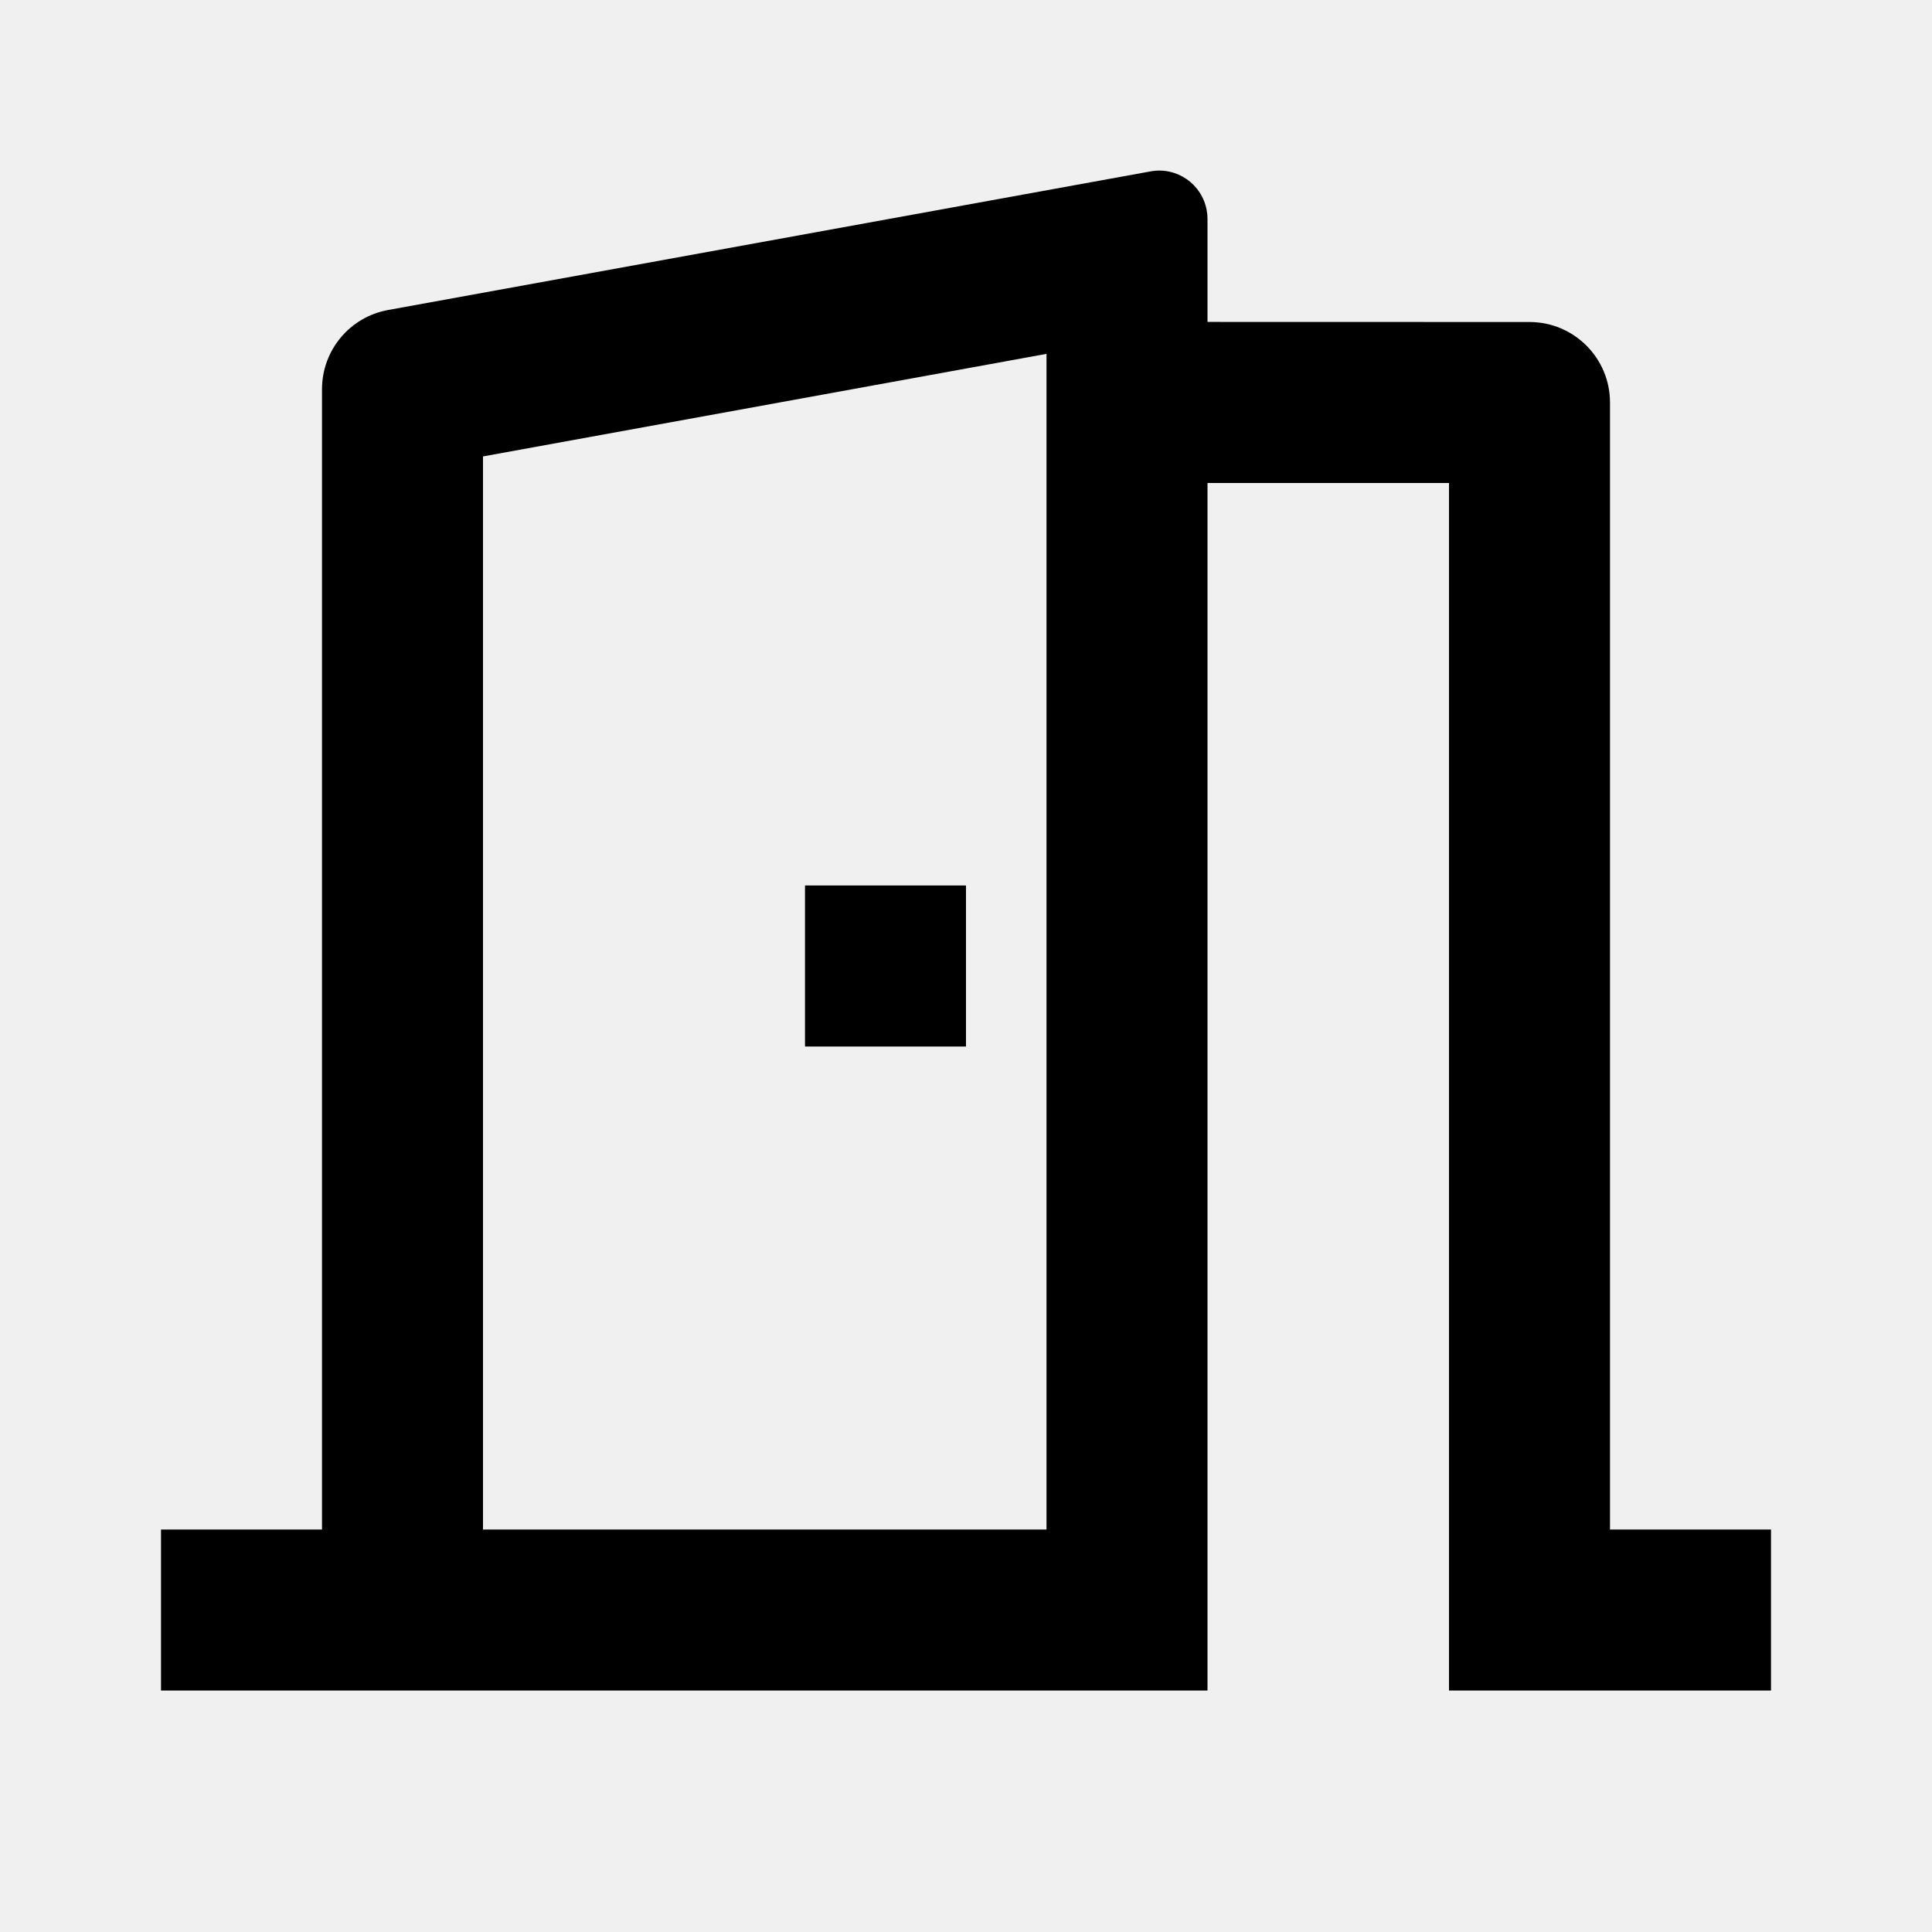
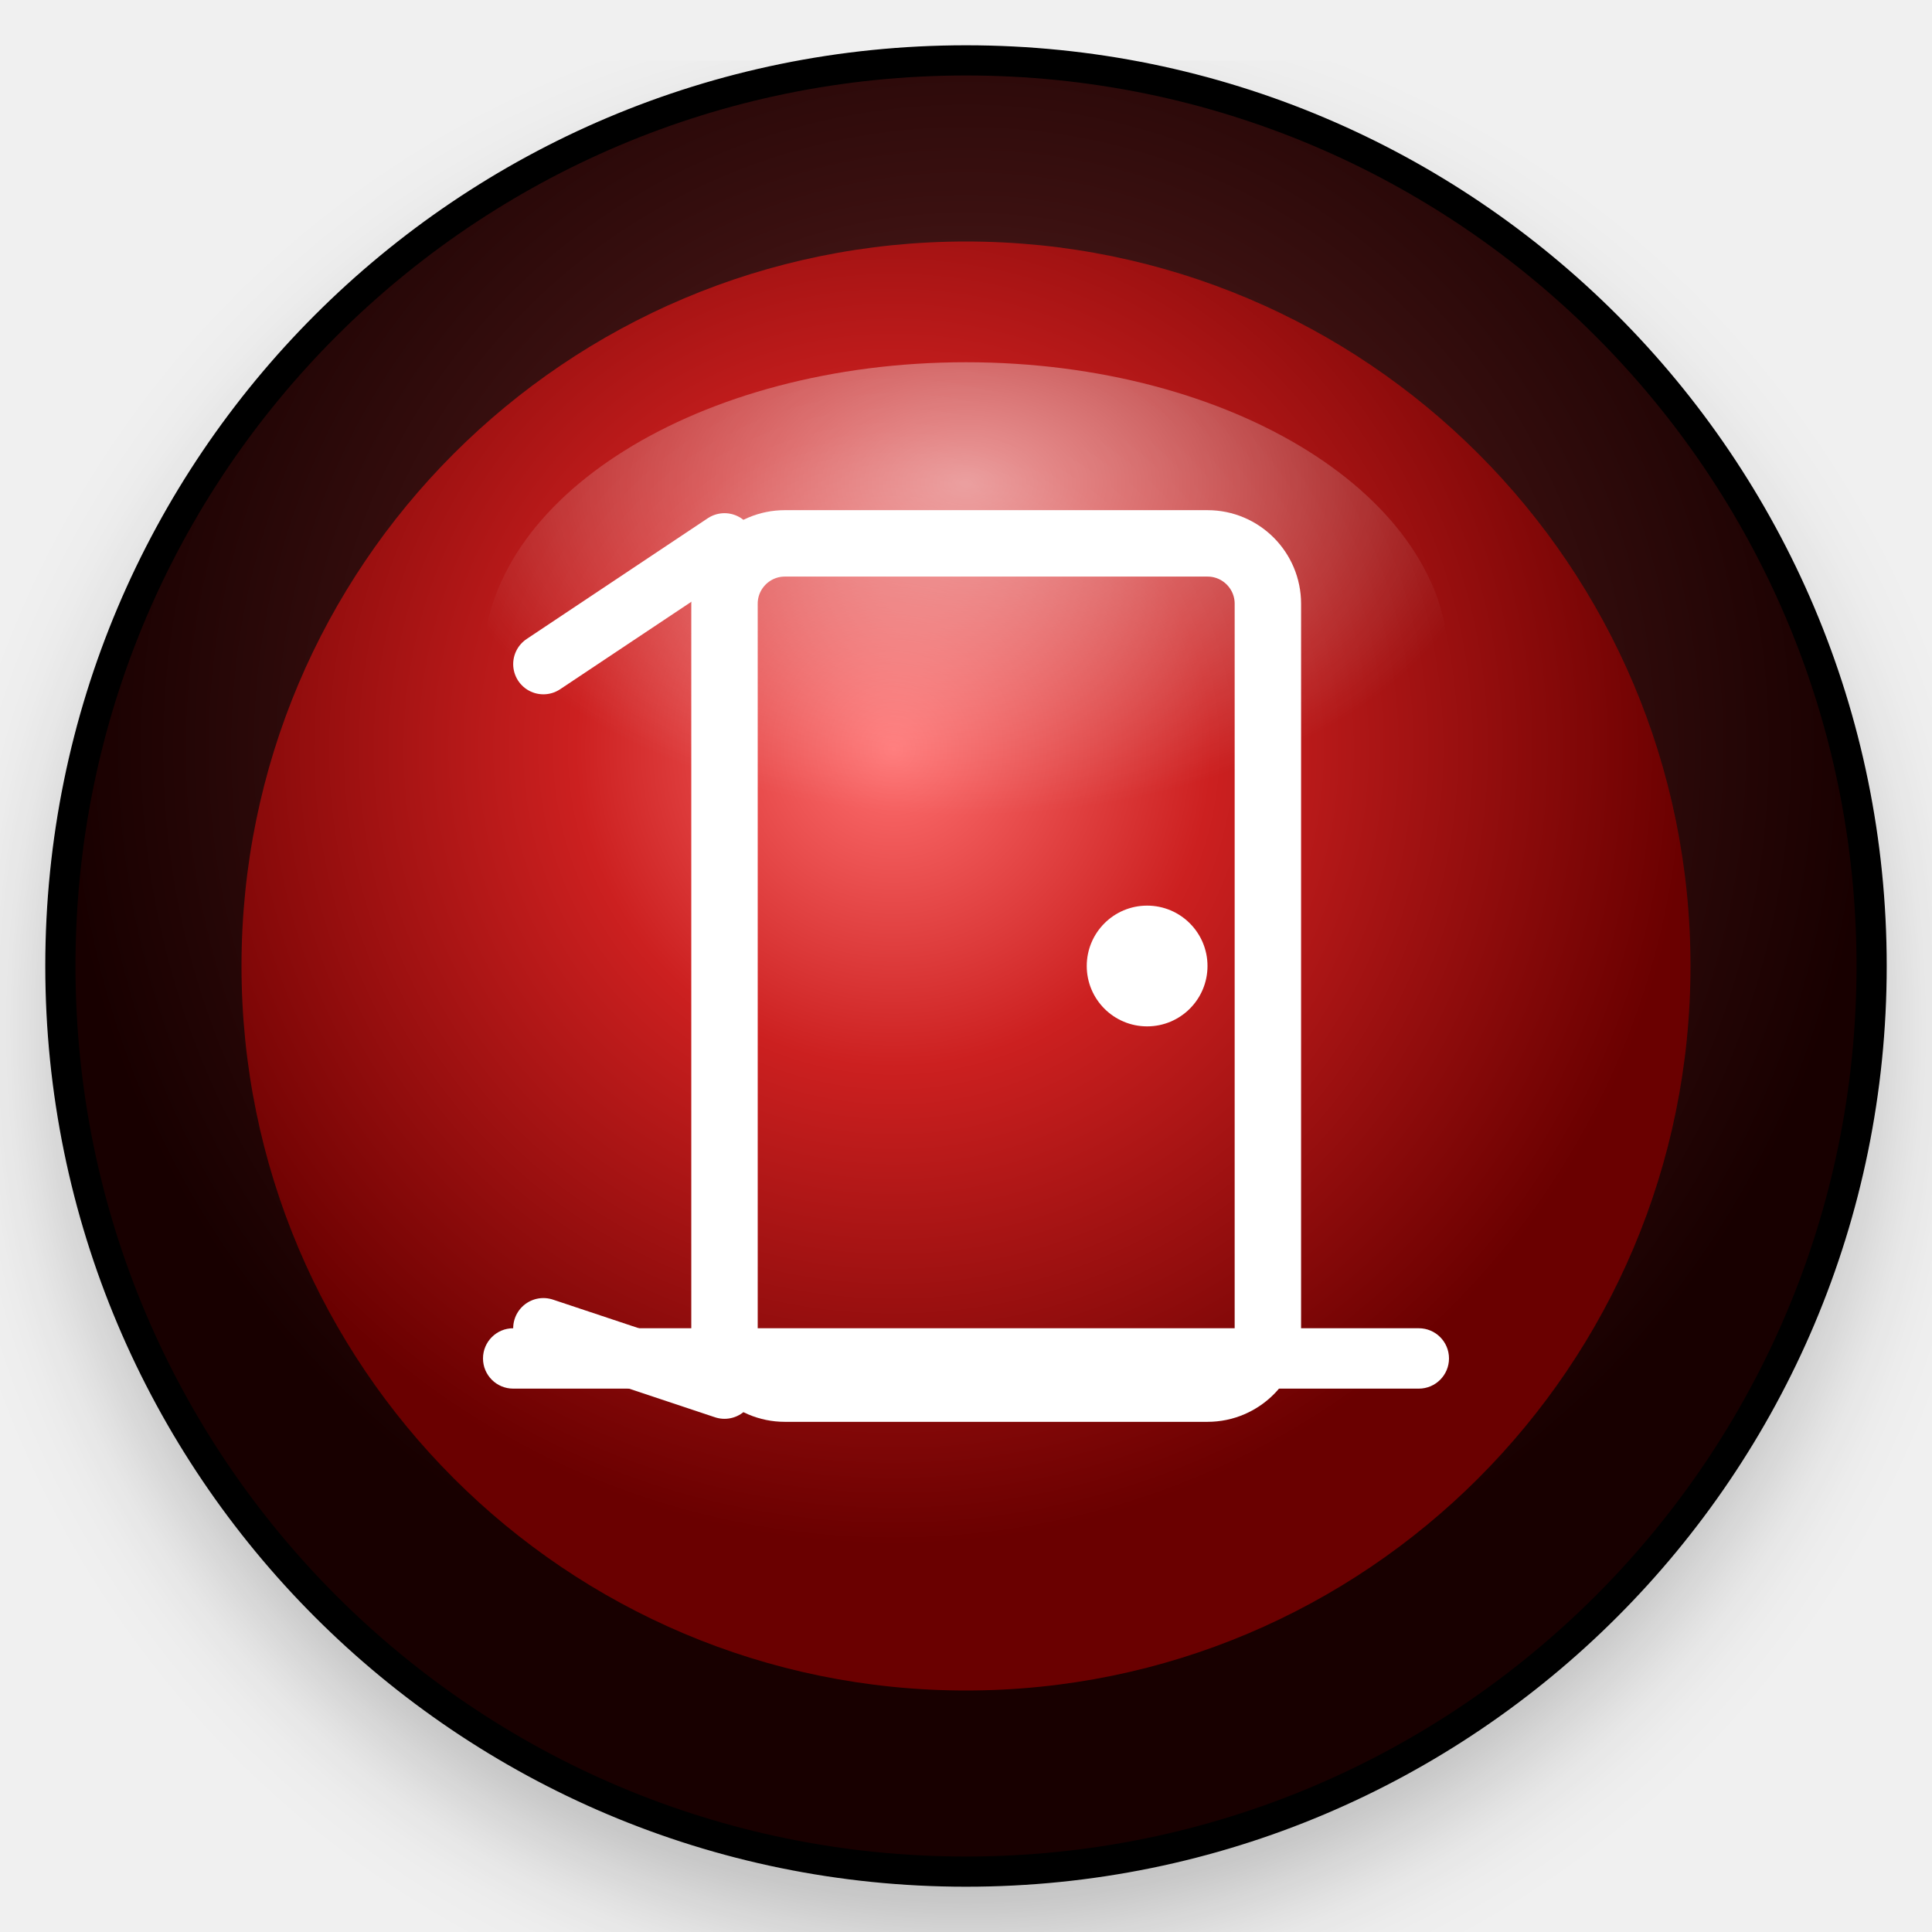
- <svg xmlns="http://www.w3.org/2000/svg" viewBox="0 0 24 24" width="24" height="24">
-   <path fill="none" d="M0 0H24V24H0z" />
-   <path d="M2 21v-2h2V4.835c0-.484.346-.898.821-.984l9.472-1.722c.326-.06.638.157.697.483.007.035.01.07.01.107v1.28L19 4c.552 0 1 .448 1 1v14h2v2h-4V6h-3v15H2zM13 4.396L6 5.67V19h7V4.396zM12 11v2h-2v-2h2z" />
+ <svg xmlns="http://www.w3.org/2000/svg" viewBox="0 0 64 64" width="64" height="64">
+   <defs>
+     <radialGradient id="body" cx="50%" cy="38%" r="50%">
+       <stop offset="0%" stop-color="#6a3a3a" />
+       <stop offset="60%" stop-color="#3a1010" />
+       <stop offset="100%" stop-color="#180000" />
+     </radialGradient>
+     <radialGradient id="face" cx="45%" cy="35%" r="55%">
+       <stop offset="0%" stop-color="#ff7070" />
+       <stop offset="40%" stop-color="#cc2020" />
+       <stop offset="100%" stop-color="#6a0000" />
+     </radialGradient>
+     <radialGradient id="gloss" cx="50%" cy="20%" r="55%">
+       <stop offset="0%" stop-color="#ffffff" stop-opacity="0.55" />
+       <stop offset="100%" stop-color="#ffffff" stop-opacity="0" />
+     </radialGradient>
+     <filter id="shadow">
+       <feDropShadow dx="0" dy="2" stdDeviation="2" flood-color="#000" flood-opacity="0.6" />
+     </filter>
+   </defs>
+   <circle cx="32" cy="32" r="30" fill="#000" opacity="0.4" filter="url(#shadow)" />
+   <circle cx="32" cy="32" r="30" fill="url(#body)" stroke="#000000" stroke-width="1" />
+   <circle cx="32" cy="32" r="24" fill="url(#face)" />
+   <rect x="24" y="18" width="18" height="28" rx="2" fill="none" stroke="#fff" stroke-width="2.2" />
+   <rect x="16" y="44" width="32" height="2" rx="1" fill="#fff" />
+   <circle cx="38" cy="32" r="2" fill="#fff" />
+   <line x1="24" y1="18" x2="18" y2="22" stroke="#fff" stroke-width="2" stroke-linecap="round" />
+   <line x1="24" y1="46" x2="18" y2="44" stroke="#fff" stroke-width="2" stroke-linecap="round" />
+   <ellipse cx="32" cy="22" rx="16" ry="10" fill="url(#gloss)" />
</svg>
